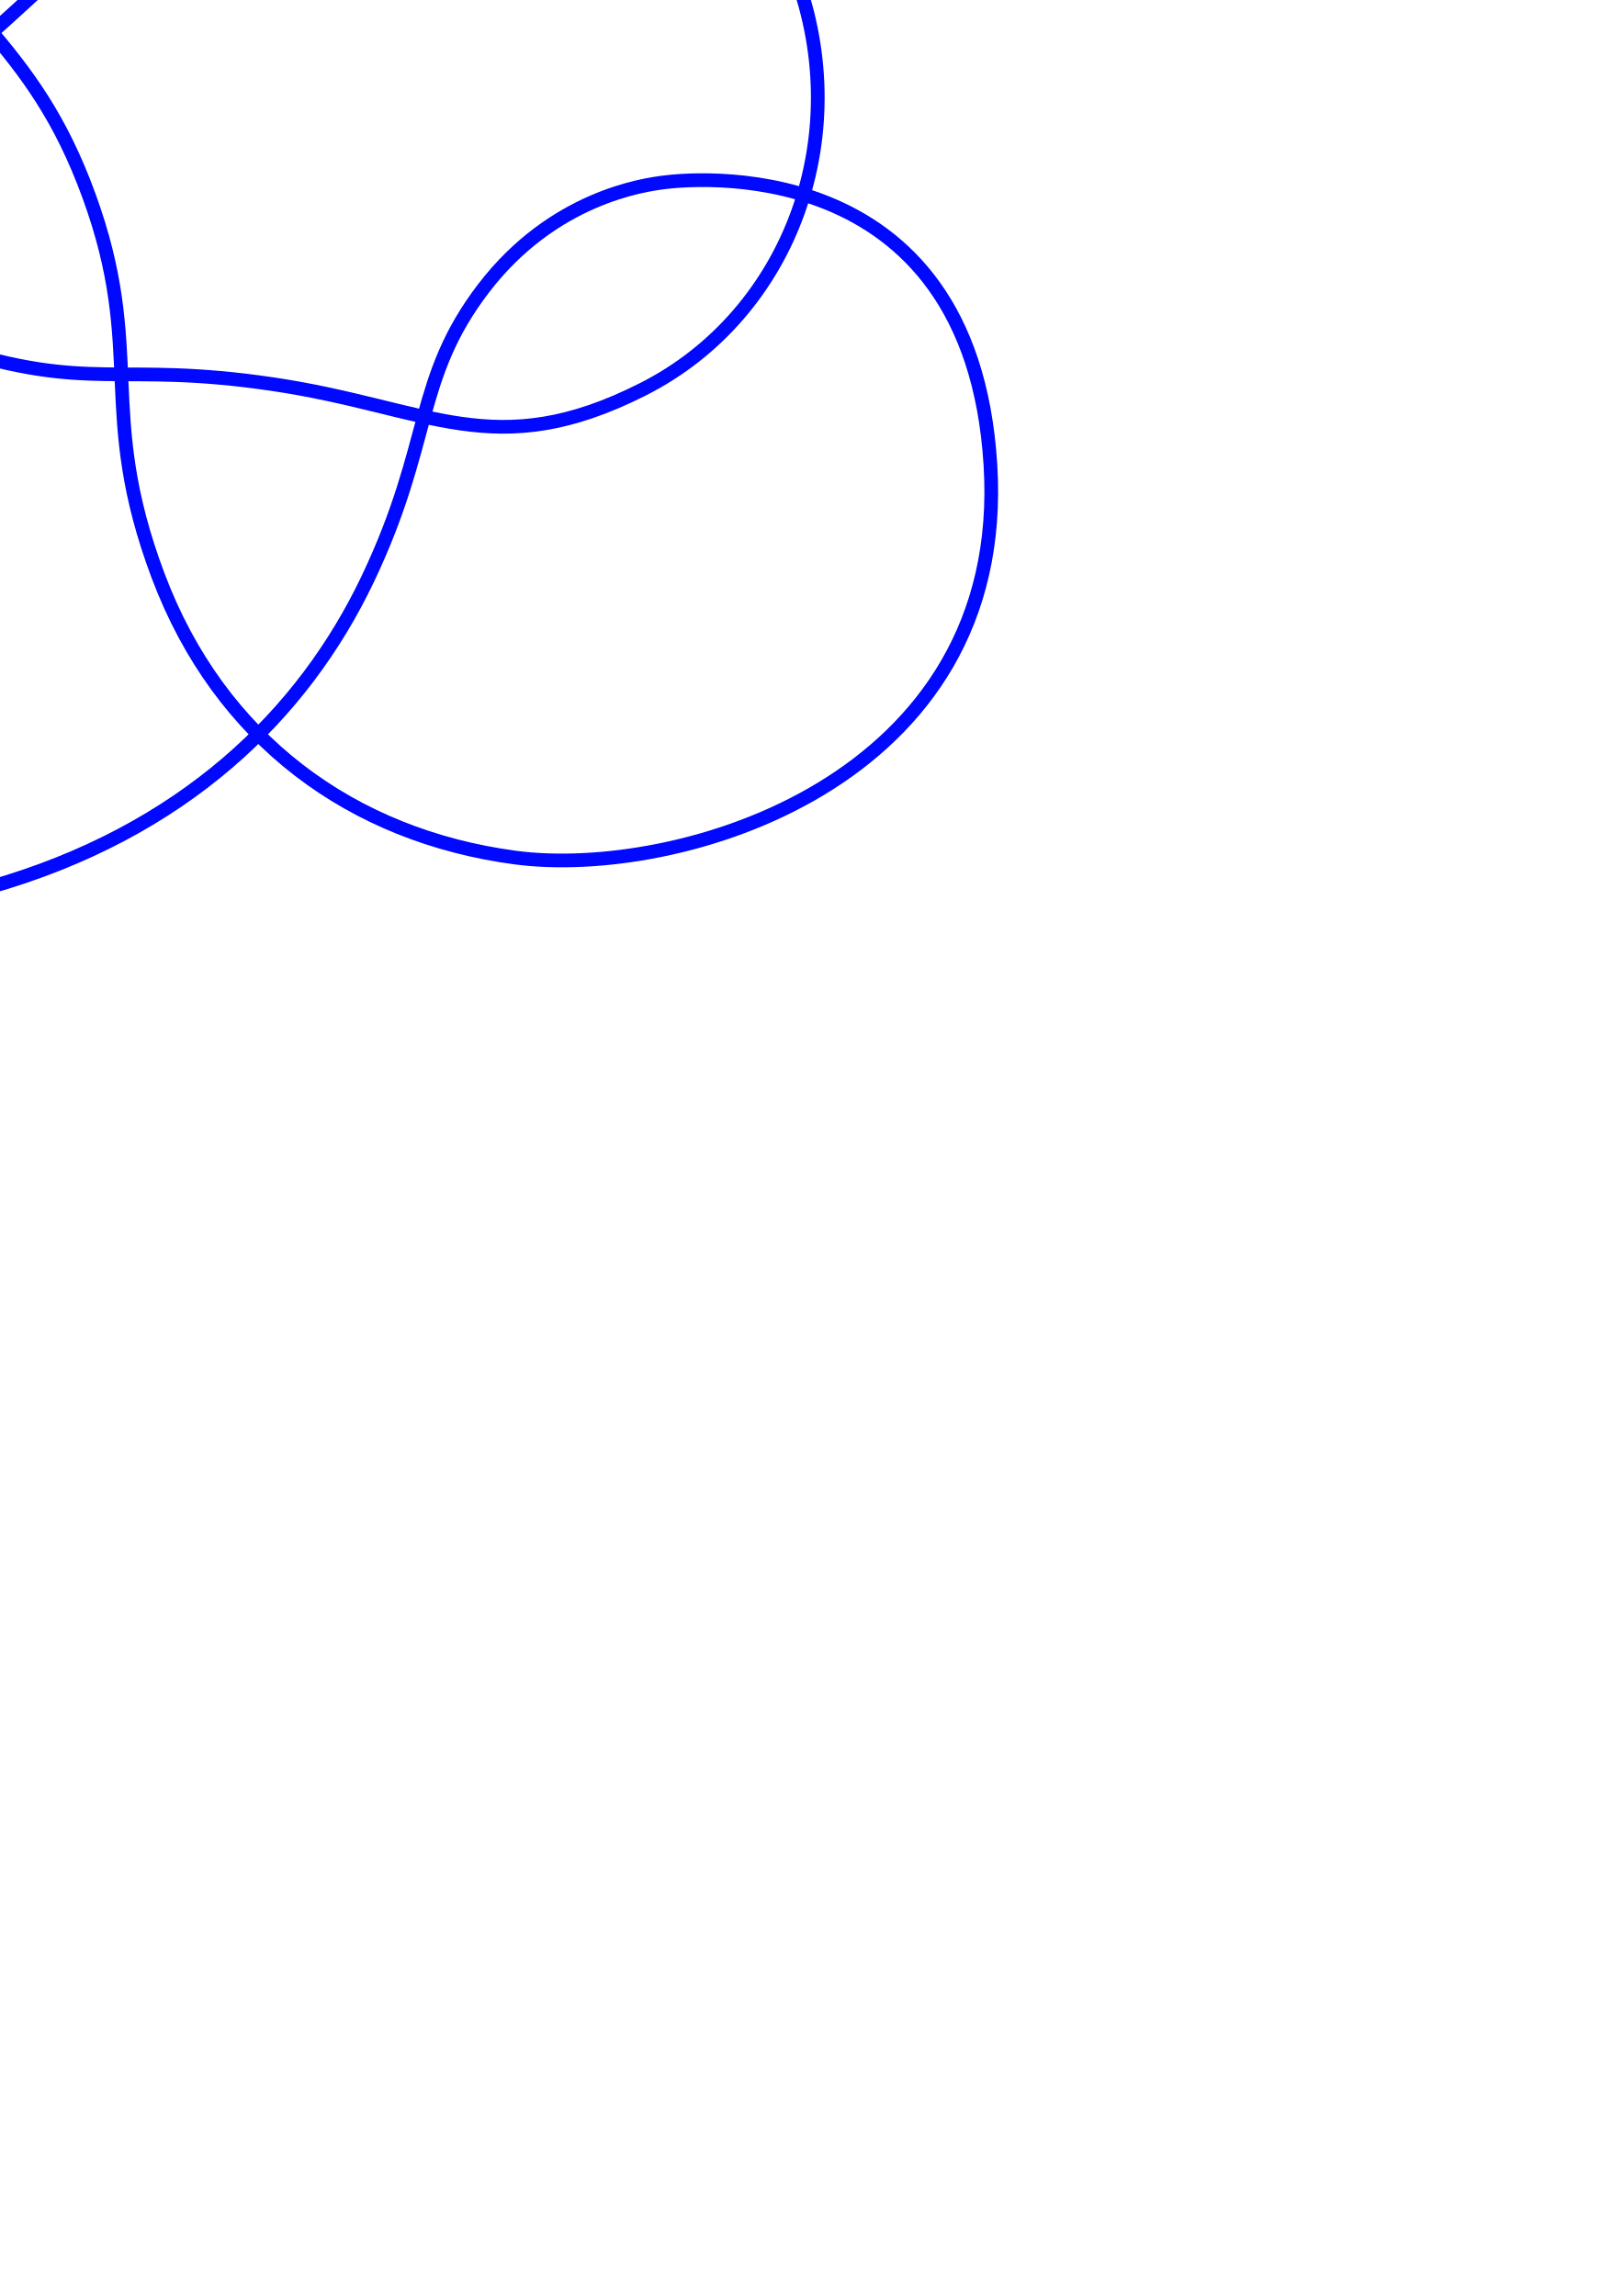
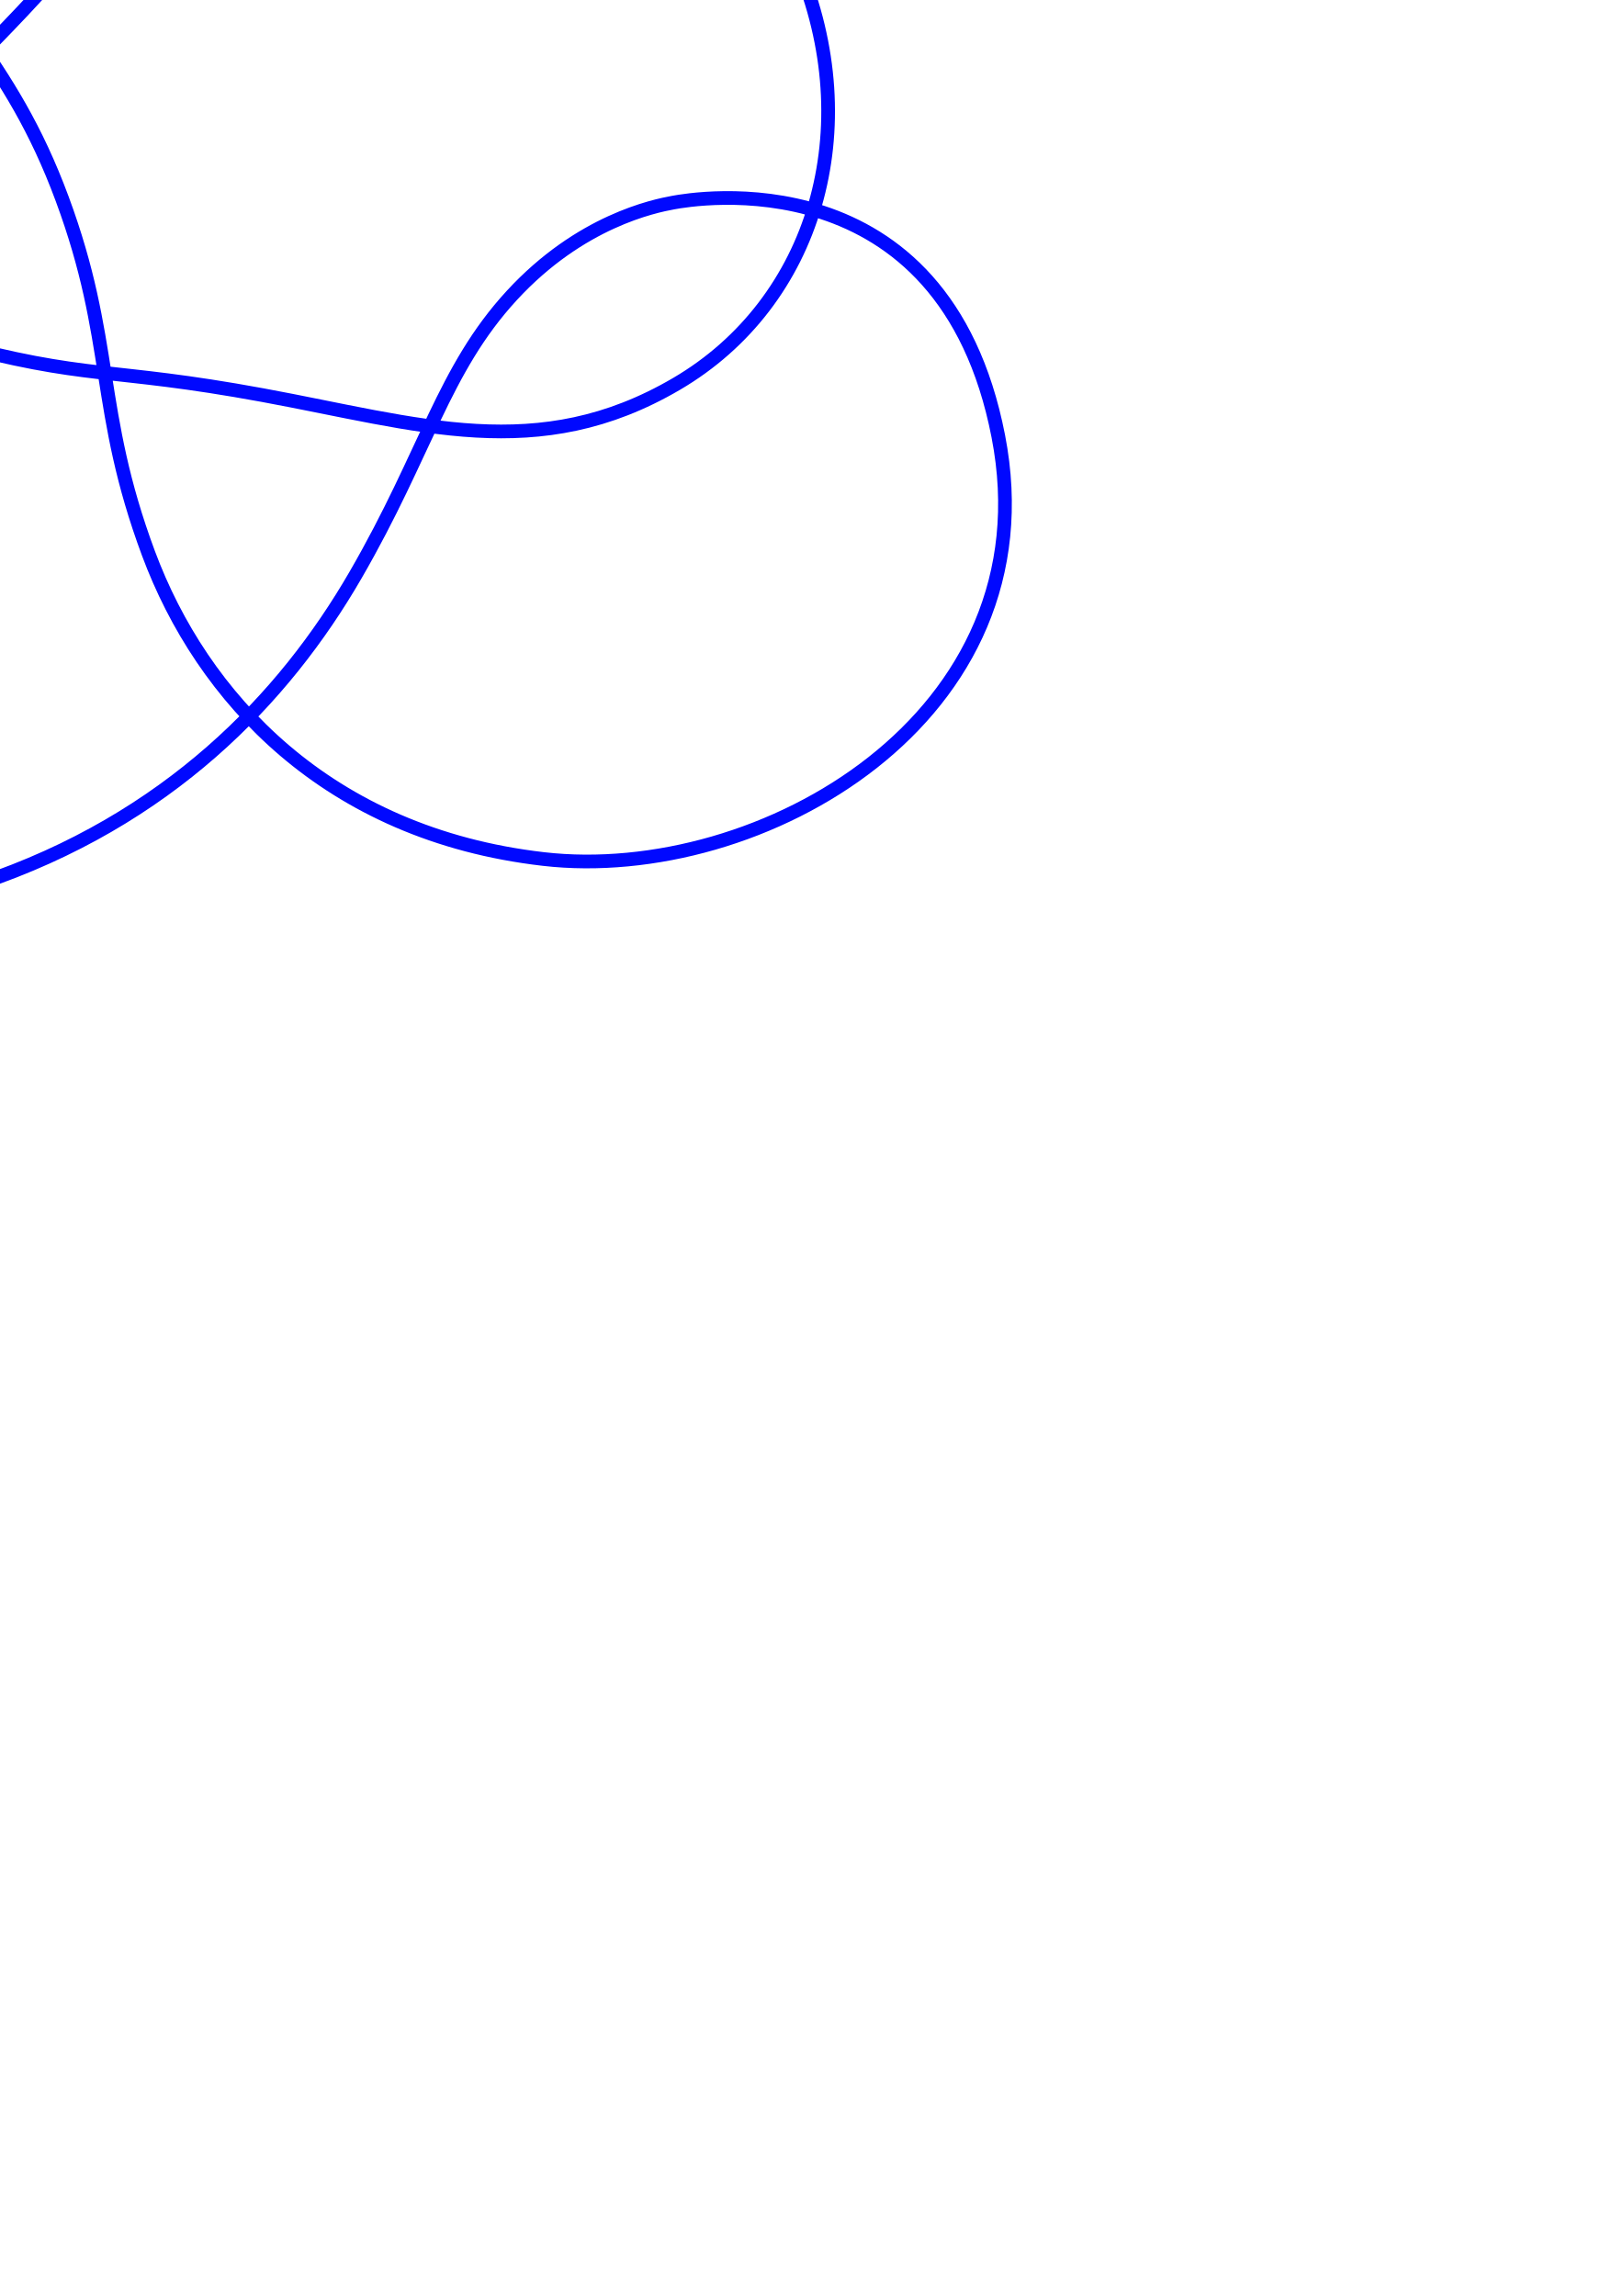
<svg xmlns="http://www.w3.org/2000/svg" width="210mm" height="297mm" viewBox="0 0 744.094 1052.362" id="svg2" version="1.1">
  <defs id="defs4" />
  <g id="layer1">
-     <path style="fill:none;fill-rule:evenodd;stroke:#0008ff;stroke-width:6.281;stroke-linecap:butt;stroke-linejoin:miter;stroke-miterlimit:4;stroke-dasharray:none;stroke-opacity:1" d="M  0 , -334.058 C  10.753 , -334.058 63.879 , -332.963 99.055 , -278.451 134.231 , -223.939 126.375 , -146.429 74.949 , -71.623 23.523 , 3.184 -11.966 , 11.737 -53.41 , 68.242 -94.854 , 124.747 -94.137 , 149.914 -132.531 , 179.091 -170.925 , 208.268 -208.875 , 208.301 -219.16 , 208.171 -229.444 , 208.042 -327.019 , 206.183 -355.246 , 108.289 -383.472 , 10.395 -318.409 , -75.69 -251.085 , -120.85 -183.76 , -166.009 -99.108 , -184.341 0 , -184.341 99.108 , -184.341 167.367 , -170.285 217.535 , -149.884 267.704 , -129.484 332.747 , -91.082 363.064 , -15.373 393.38 , 60.336 362.75 , 143.995 294.621 , 178.433 226.493 , 212.872 196.739 , 186.7 125.078 , 176.096 53.418 , 165.492 42.456 , 180.183 -23.736 , 159.008 -89.929 , 137.833 -104.682 , 114.144 -154.417 , 112.014 -204.152 , 109.883 -235.599 , 134.098 -242.488 , 139.492 -249.377 , 144.887 -331.099 , 209.132 -279.257 , 312.59 -227.414 , 416.047 -94.608 , 432.135 -5.272 , 406.806 84.063 , 381.477 139.065 , 327.372 168.63 , 265.167 198.196 , 202.963 189.813 , 173.711 221.639 , 132.11 253.465 , 90.508 295.066 , 84.723 304.433 , 83.569 313.799 , 82.415 444.893 , 67.06 453.887 , 213.084 462.881 , 359.108 310.356 , 402.977 236.028 , 393.052 161.699 , 383.128 100.748 , 339.337 72.382 , 263.707 44.017 , 188.076 66.875 , 161.35 40.783 , 89.77 14.69 , 18.189 -20.884 , 7.917 -72.238 , -73.81 -123.593 , -155.537 -130.236 , -226.535 -96.495 , -279.674 -62.755 , -332.812 -10.753 , -334.058 0 , -334.058 Z " id="path4201" />
+     <path style="fill:none;fill-rule:evenodd;stroke:#0008ff;stroke-width:6.281;stroke-linecap:butt;stroke-linejoin:miter;stroke-miterlimit:4;stroke-dasharray:none;stroke-opacity:1" d="M  0 , -337.721 C  10.958 , -337.721 61.743 , -336.422 96.325 , -284.423 130.906 , -232.423 128.209 , -152.361 70.483 , -69.754 12.756 , 12.854 -9.708 , 17.984 -52.527 , 76.16 -95.345 , 134.336 -107.228 , 161.454 -142.332 , 185.463 -177.435 , 209.473 -208.237 , 211.067 -219.585 , 211.234 -230.934 , 211.4 -321.494 , 211.626 -350.95 , 110.061 -380.406 , 8.496 -311.29 , -78.427 -248.852 , -122.484 -186.414 , -166.541 -101.301 , -191.326 0 , -191.326 101.301 , -191.326 174.139 , -172.865 222.159 , -151.72 270.179 , -130.574 334 , -91.449 365.562 , -16.335 397.124 , 58.778 373.631 , 138.671 310.084 , 175.929 246.537 , 213.186 191.866 , 194.264 120.385 , 181.109 48.904 , 167.954 40.925 , 174.588 -24.741 , 156.646 -90.408 , 138.704 -118.828 , 121.676 -161.82 , 121.726 -204.811 , 121.776 -230.991 , 137.828 -239.094 , 143.074 -247.197 , 148.32 -334.255 , 205.393 -283.01 , 314.645 -231.766 , 423.896 -95.328 , 433.886 -9.163 , 404.93 77.002 , 375.974 130.253 , 320.048 162.885 , 263.647 195.517 , 207.246 203.106 , 169.576 234.531 , 135.434 265.956 , 101.291 299.852 , 94.44 308.544 , 92.848 317.237 , 91.256 432.36 , 70.795 457.487 , 199.915 482.614 , 329.034 348.242 , 405.175 249.015 , 393.724 149.789 , 382.274 92.481 , 319.435 68.013 , 253.587 43.544 , 187.739 52.59 , 156.255 28.521 , 91.212 4.452 , 26.169 -25.866 , 5.912 -74.756 , -77.817 -123.646 , -161.547 -128.275 , -232.772 -94.695 , -284.548 -61.116 , -336.324 -10.958 , -337.721 0 , -337.721 Z " id="path4201" />
  </g>
</svg>
